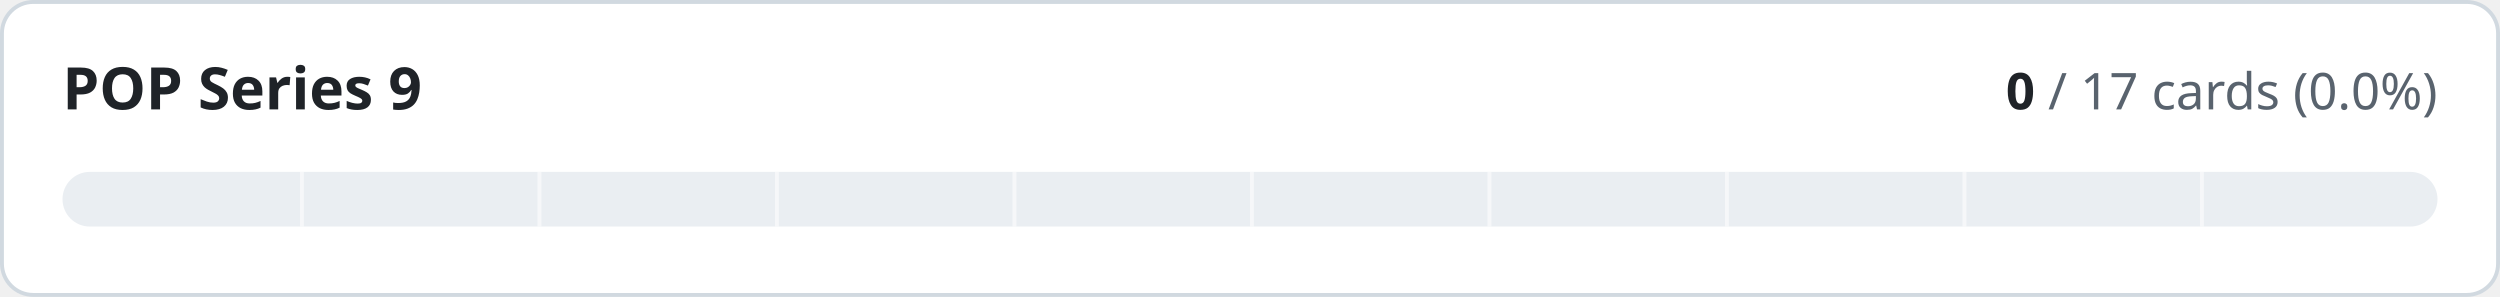
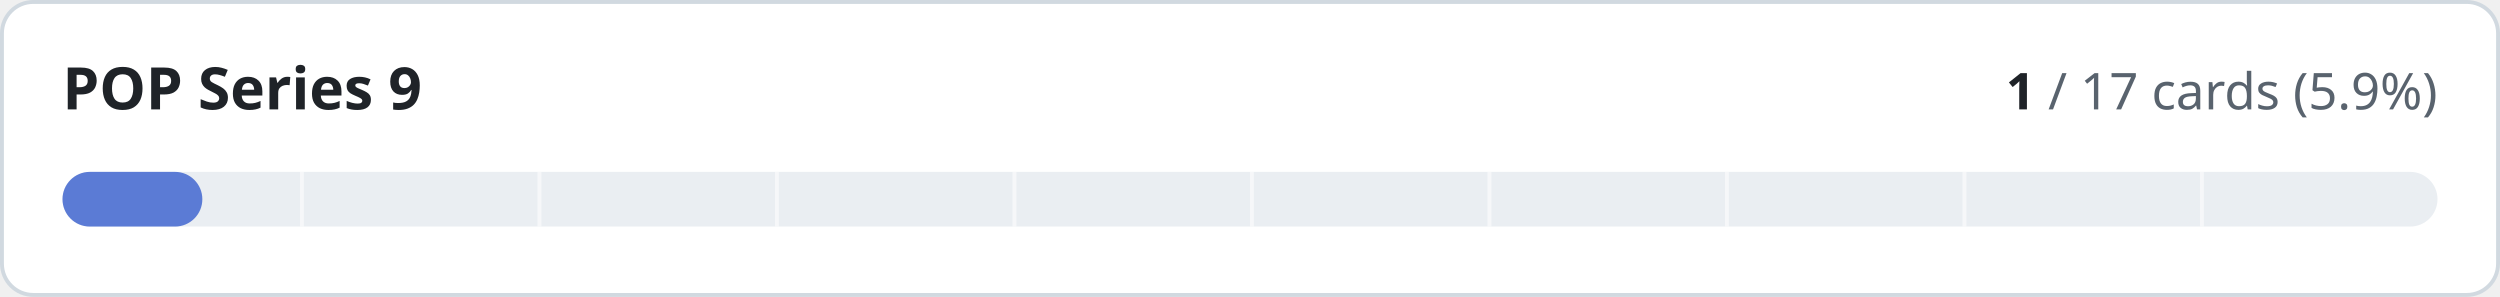
- <svg xmlns="http://www.w3.org/2000/svg" width="640" height="76" viewBox="0 0 640 76" role="img" aria-label="POP Series 9: 0 of 17 cards implemented">
+ <svg xmlns="http://www.w3.org/2000/svg" width="640" height="76" viewBox="0 0 640 76" role="img" aria-label="POP Series 9: 1 of 17 cards implemented">
  <style>
.t{fill:#1f2328}.m{fill:#59636e}.trk{fill:#eaeef2}.bd{stroke:#d1d9e0}.bg{fill:#ffffff}
@media (prefers-color-scheme:dark){.t{fill:#f0f6fc}.m{fill:#9198a1}.trk{fill:#262c36}.bd{stroke:#3d444d}.bg{fill:#0d1117}}
text{font-family:-apple-system,BlinkMacSystemFont,'Segoe UI','Noto Sans',Helvetica,Arial,sans-serif;font-variant-numeric:tabular-nums}
</style>
  <rect class="bg bd" x="0.5" y="0.5" width="639" height="75" rx="8" stroke-width="1" />
  <text class="t" x="16" y="28" font-size="15" font-weight="600">POP Series 9</text>
  <text class="m" x="624" y="28" font-size="13" text-anchor="end">
-     <tspan class="t" font-weight="600">0</tspan> / 17 cards (0.0%)</text>
+     <tspan class="t" font-weight="600">1</tspan> / 17 cards (5.9%)</text>
  <rect class="trk" x="16" y="44" width="608" height="14" rx="7" />
+   <rect x="16" y="44" width="35.8" height="14" rx="7" fill="#5b7bd5" />
  <rect x="76.8" y="44" width="1" height="14" class="bg" opacity="0.55" />
  <rect x="137.6" y="44" width="1" height="14" class="bg" opacity="0.55" />
  <rect x="198.4" y="44" width="1" height="14" class="bg" opacity="0.55" />
  <rect x="259.2" y="44" width="1" height="14" class="bg" opacity="0.55" />
  <rect x="320.0" y="44" width="1" height="14" class="bg" opacity="0.55" />
  <rect x="380.8" y="44" width="1" height="14" class="bg" opacity="0.55" />
  <rect x="441.6" y="44" width="1" height="14" class="bg" opacity="0.55" />
  <rect x="502.4" y="44" width="1" height="14" class="bg" opacity="0.55" />
  <rect x="563.2" y="44" width="1" height="14" class="bg" opacity="0.55" />
</svg>
